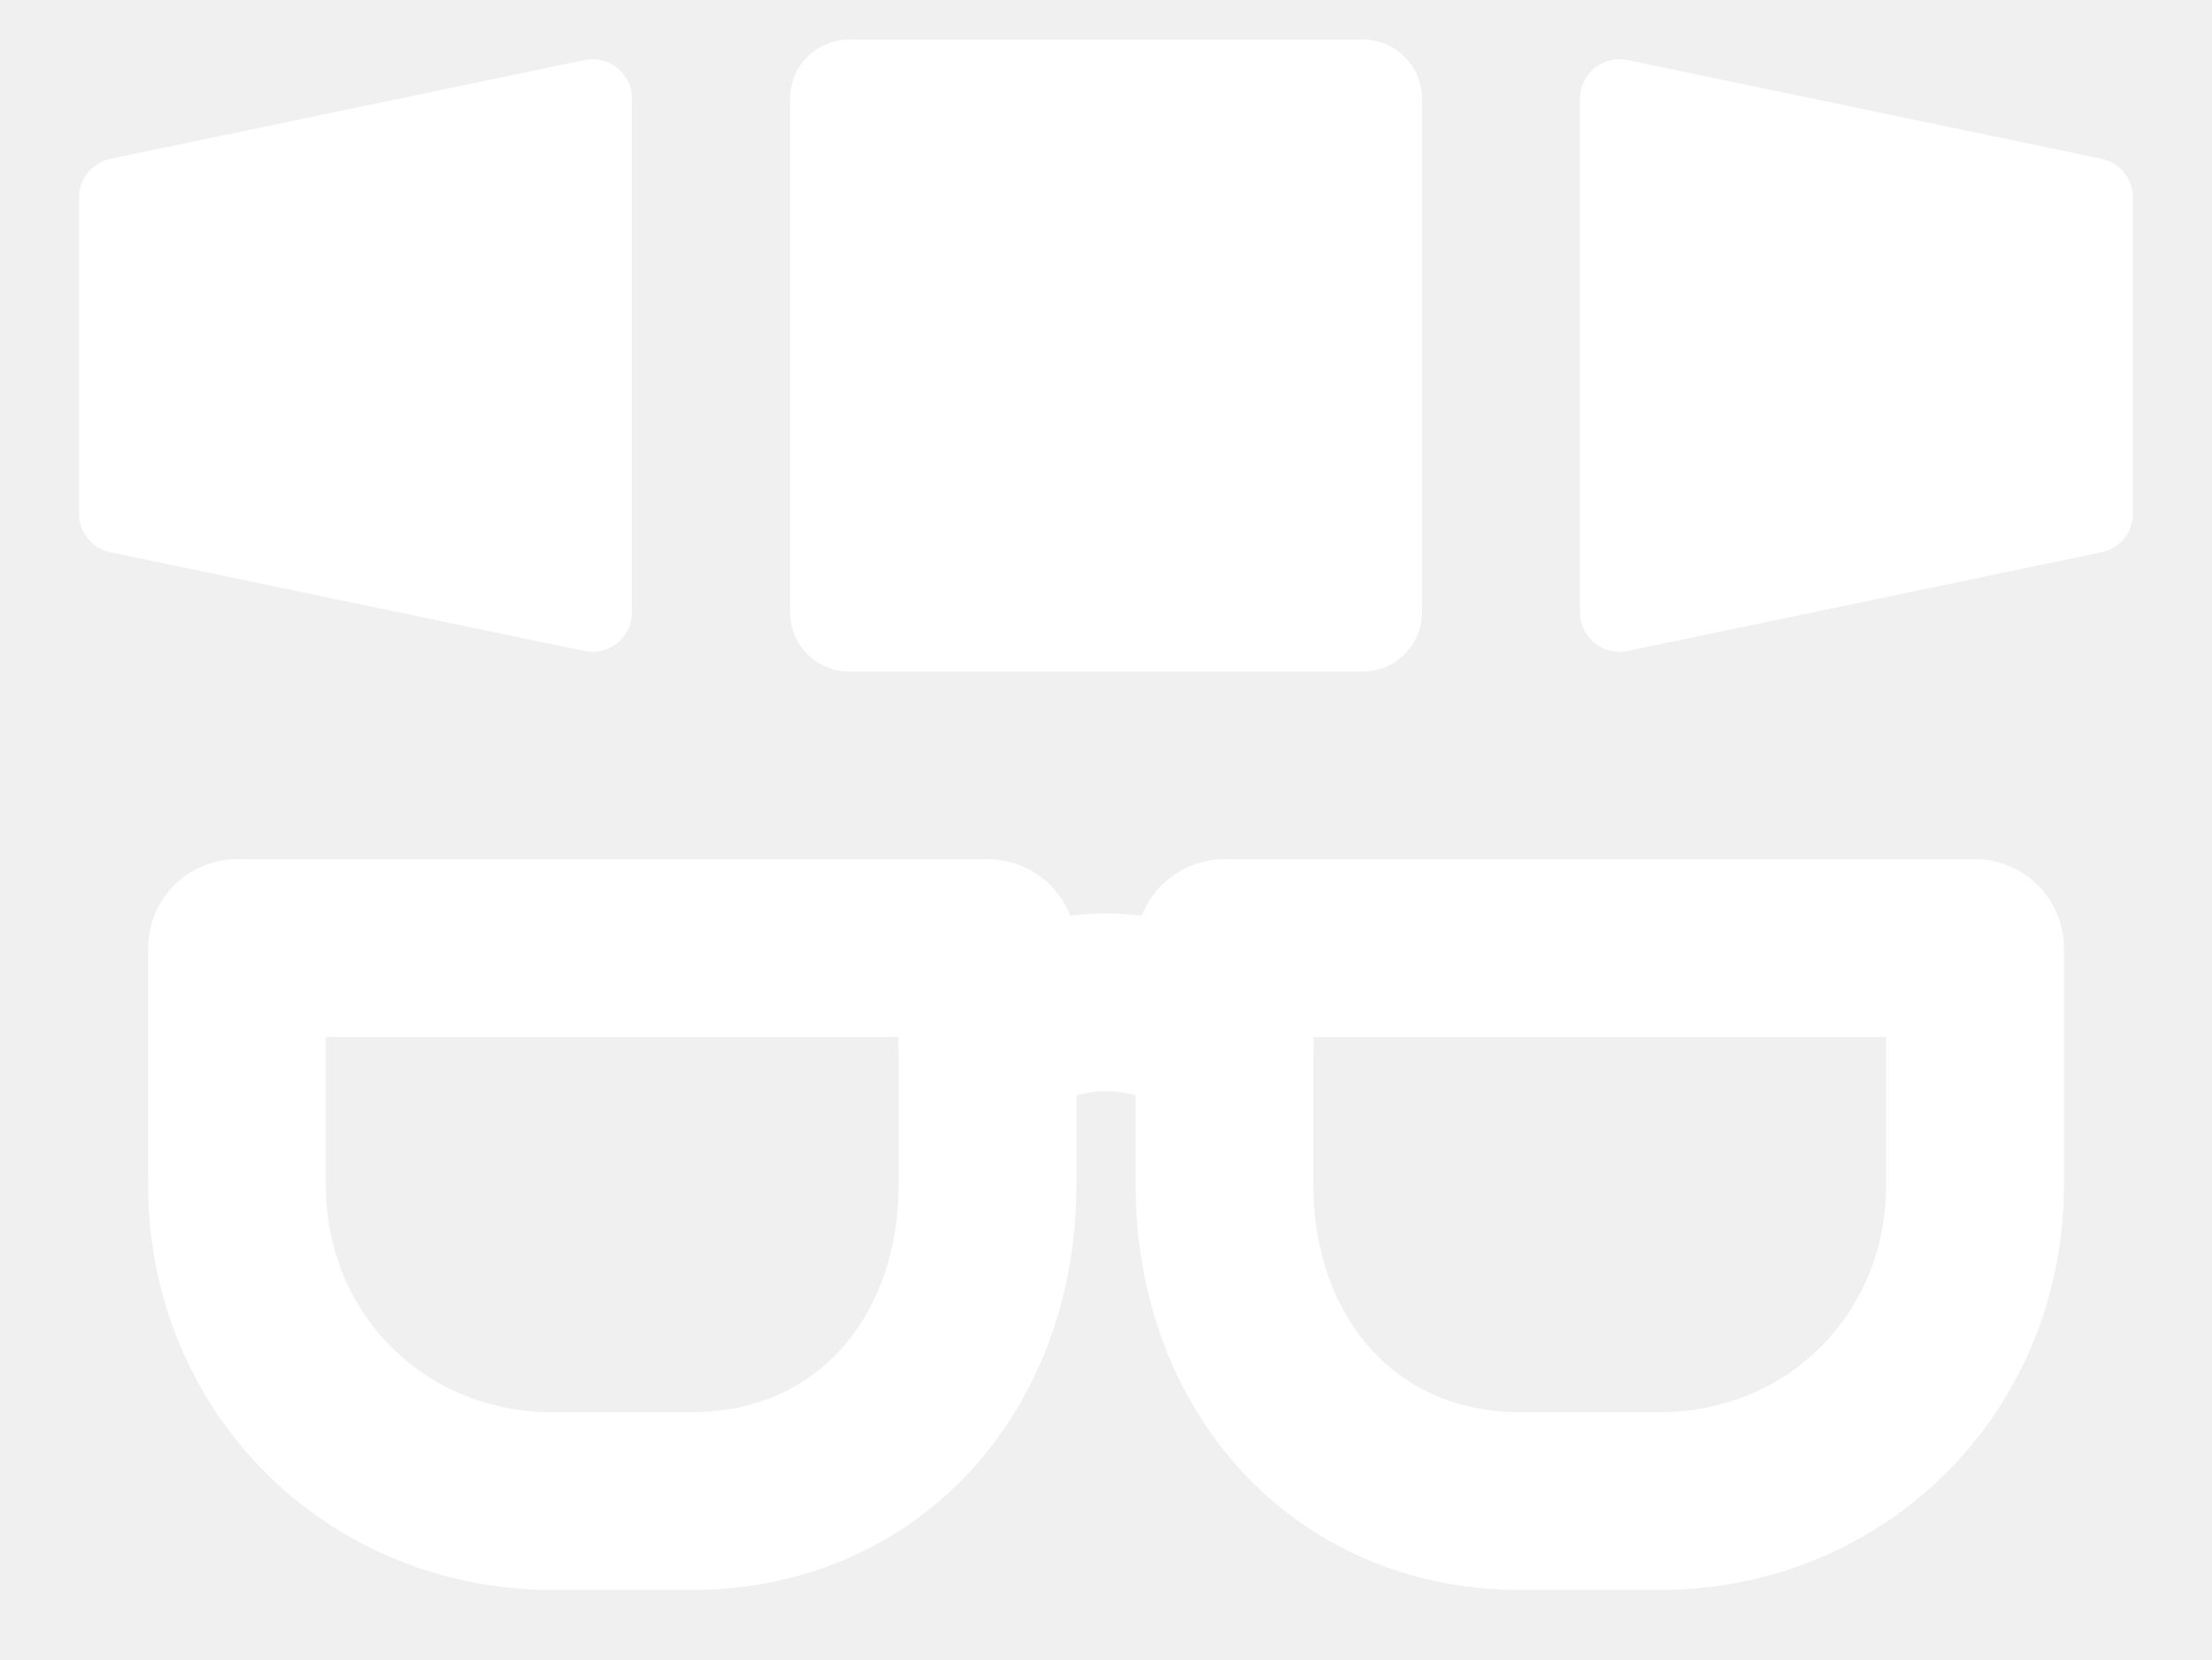
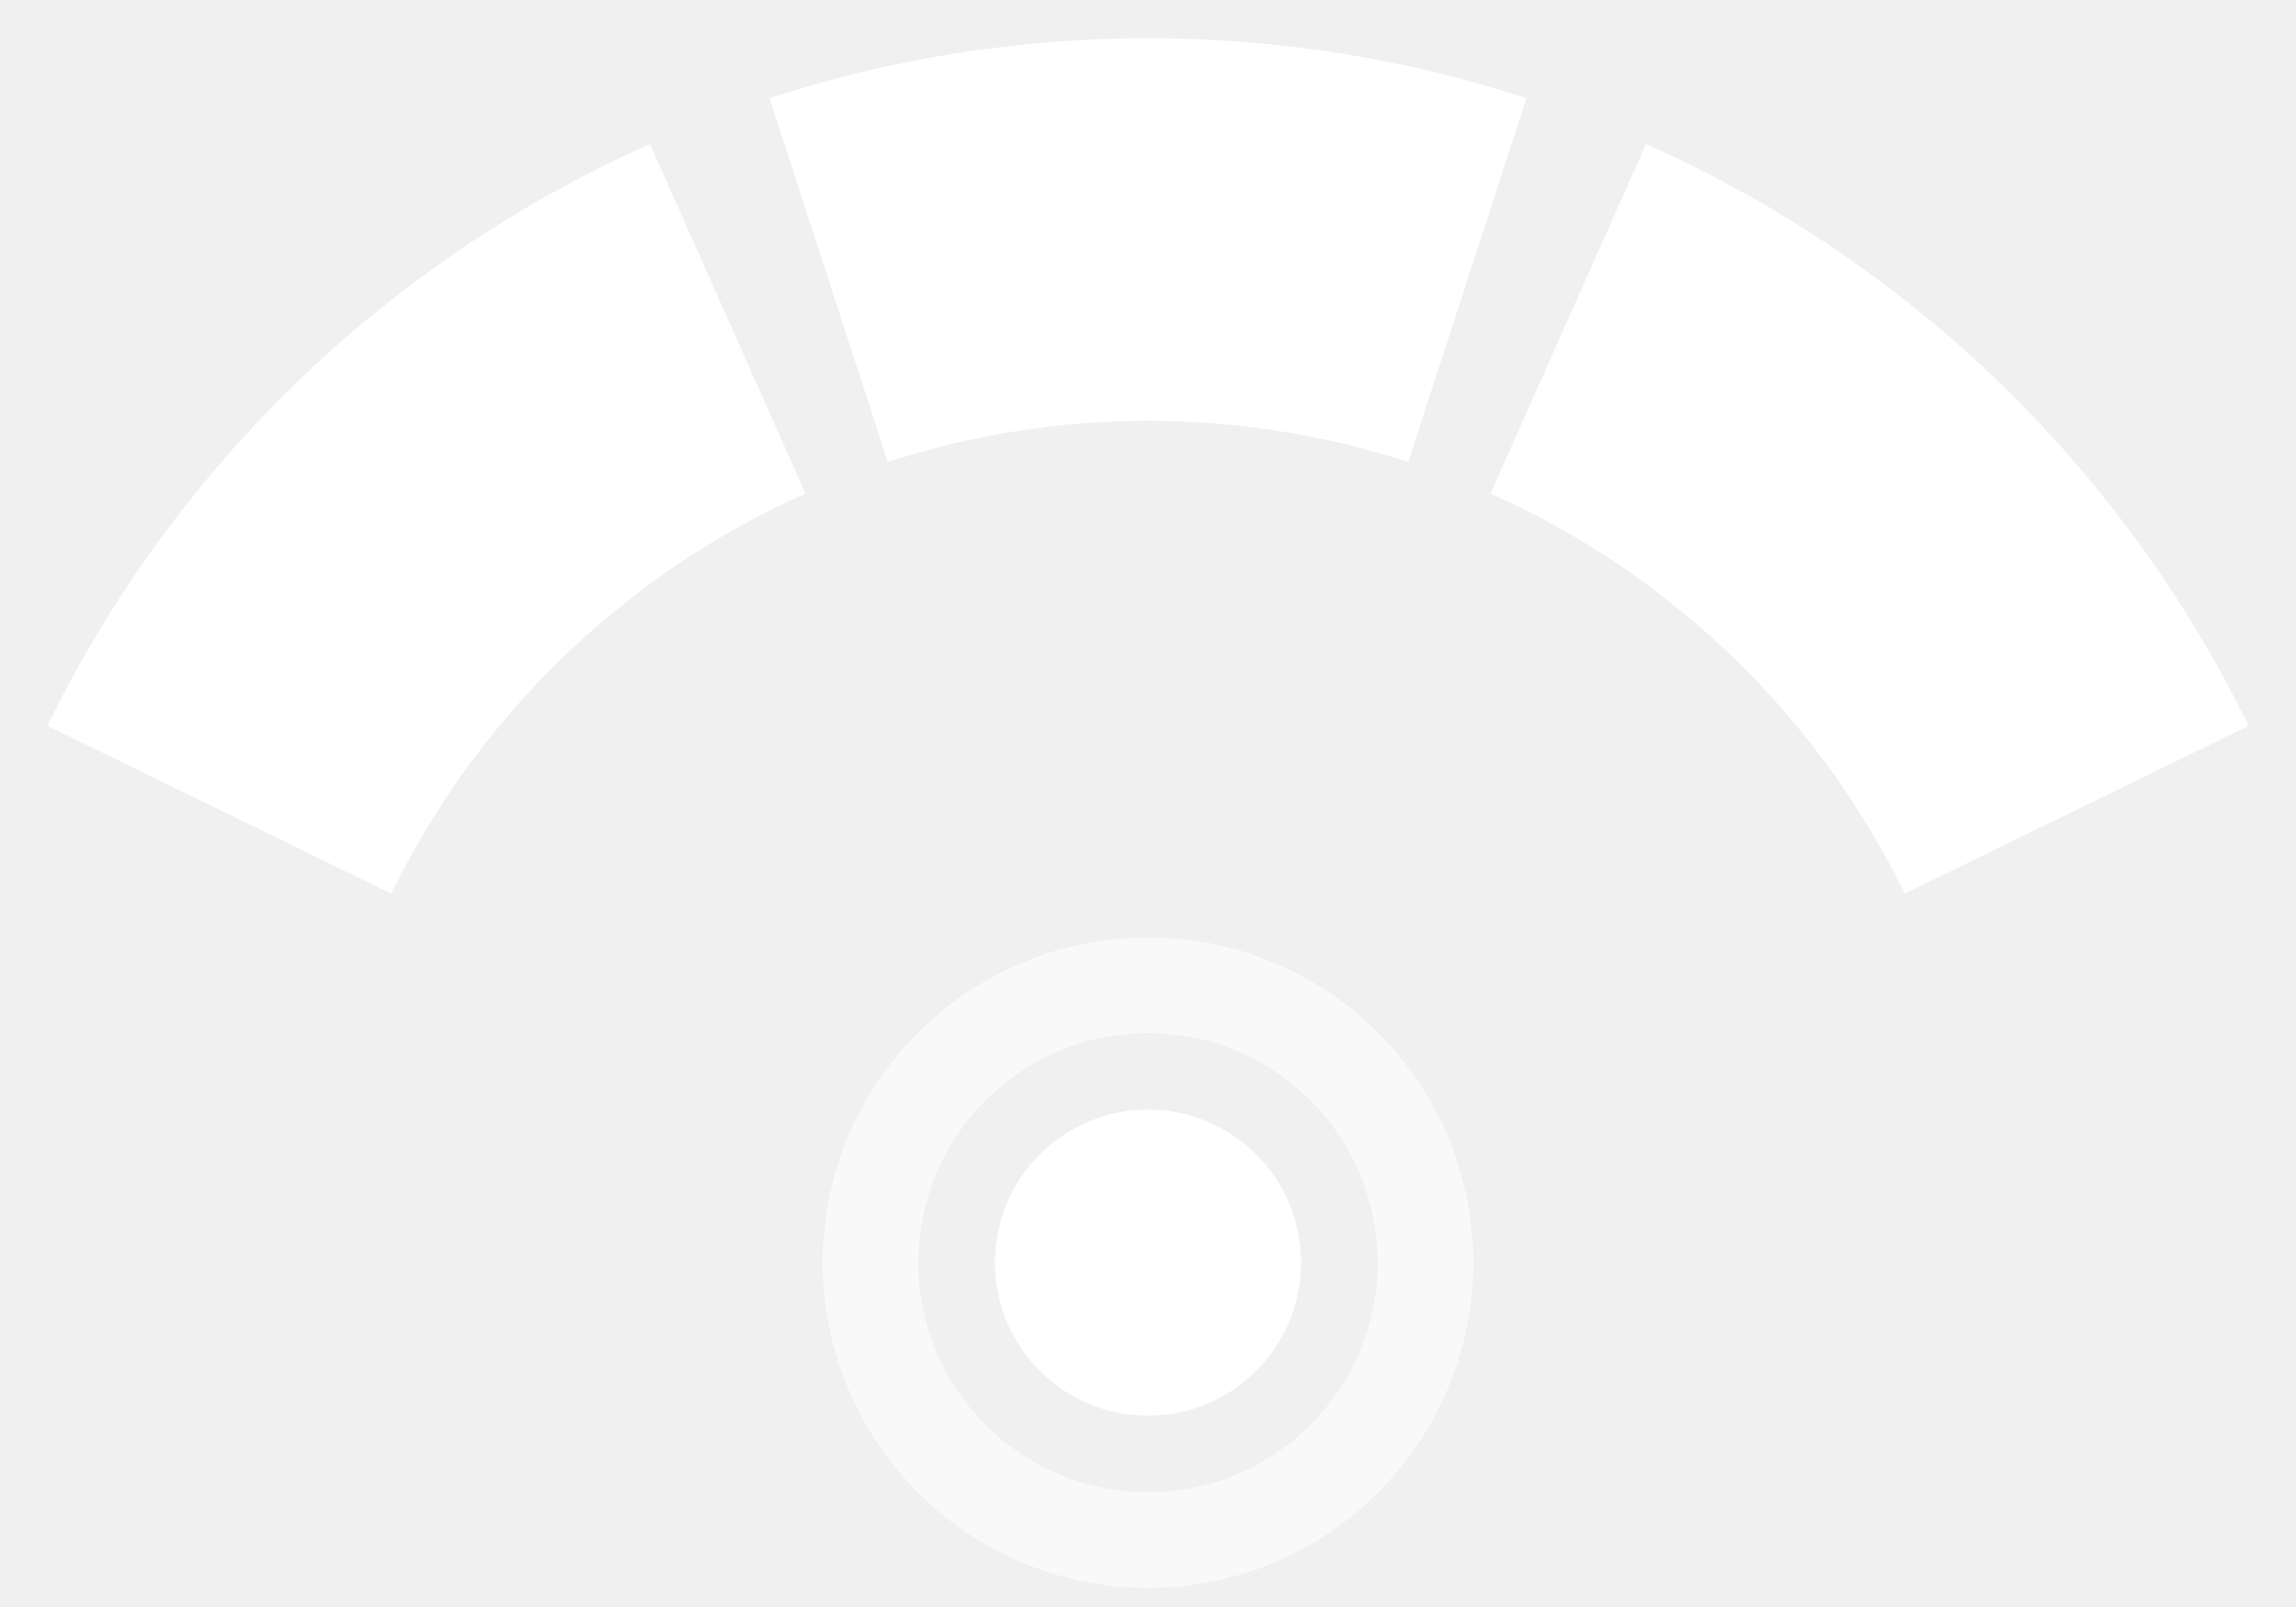
- <svg xmlns="http://www.w3.org/2000/svg" viewBox="16 40 224 168" width="224" height="168">
-   <g fill="#ffffff" stroke="#ffffff" stroke-width="8" stroke-linejoin="round">
-     <path d="M28 60 L76 50 L76 102 L28 92 Z" />
-     <rect x="100" y="48" width="56" height="56" rx="2" />
-     <path d="M180 50 L228 60 L228 92 L180 102 Z" />
+ <svg xmlns="http://www.w3.org/2000/svg" viewBox="4 32 120 84" width="120" height="84">
+   <g fill="#ffffff">
+     <path d="M6.48,69.94 A64,64 0 0 1 37.97,39.53 L46.1,57.8 A44,44 0 0 0 24.45,78.71 Z" />
+     <path d="M44.22,37.13 A64,64 0 0 1 83.78,37.13 L77.6,56.15 A44,44 0 0 0 50.4,56.15 Z" />
+     <path d="M90.03,39.53 A64,64 0 0 1 121.52,69.94 L103.55,78.71 A44,44 0 0 0 81.9,57.8 Z" />
+     <circle cx="64" cy="98" r="8" />
  </g>
-   <g fill="none" stroke="#ffffff" stroke-width="18" stroke-linejoin="round" stroke-linecap="round">
-     <path d="M40 136 H116 V160 C116 178 104 192 86 192 H72 C54 192 40 178 40 160 Z" />
-     <path d="M140 136 H216 V160 C216 178 202 192 184 192 H170 C152 192 140 178 140 160 Z" />
-     <path d="M116 146 C122 140 134 140 140 146" />
-   </g>
+   <circle cx="64" cy="98" r="14.5" fill="none" stroke="#ffffff" stroke-width="5" stroke-opacity="0.6" />
</svg>
